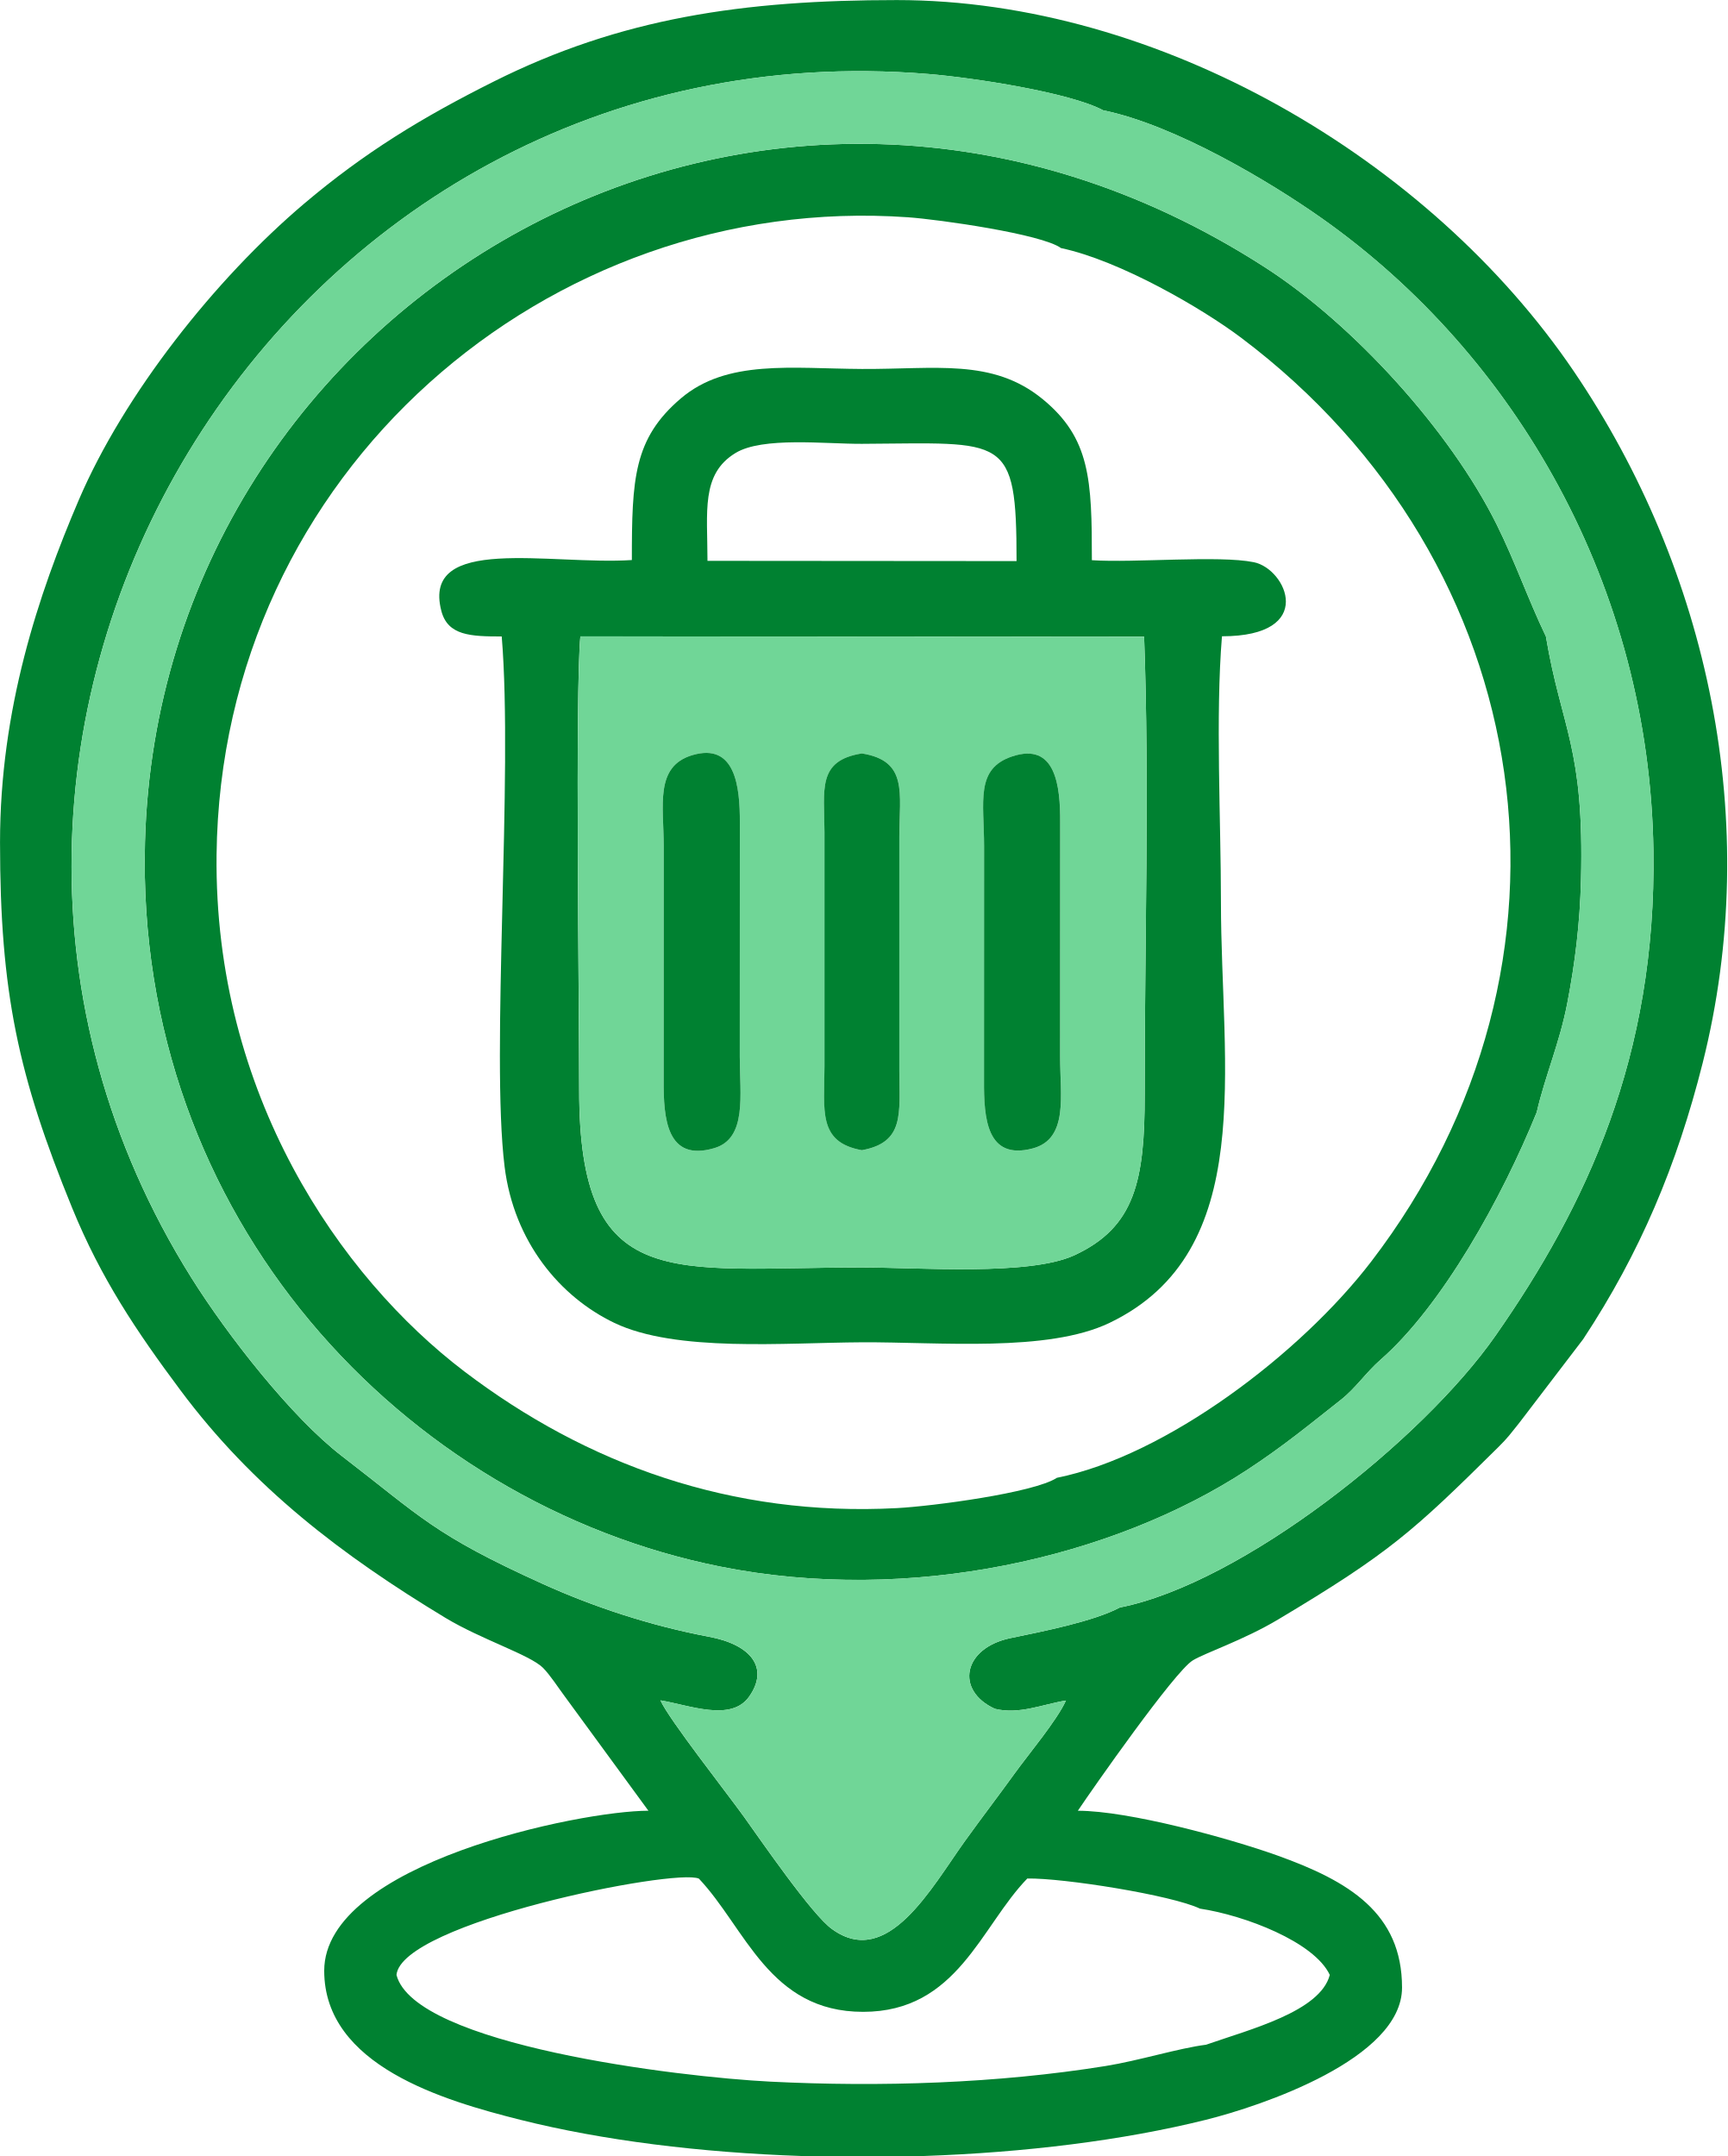
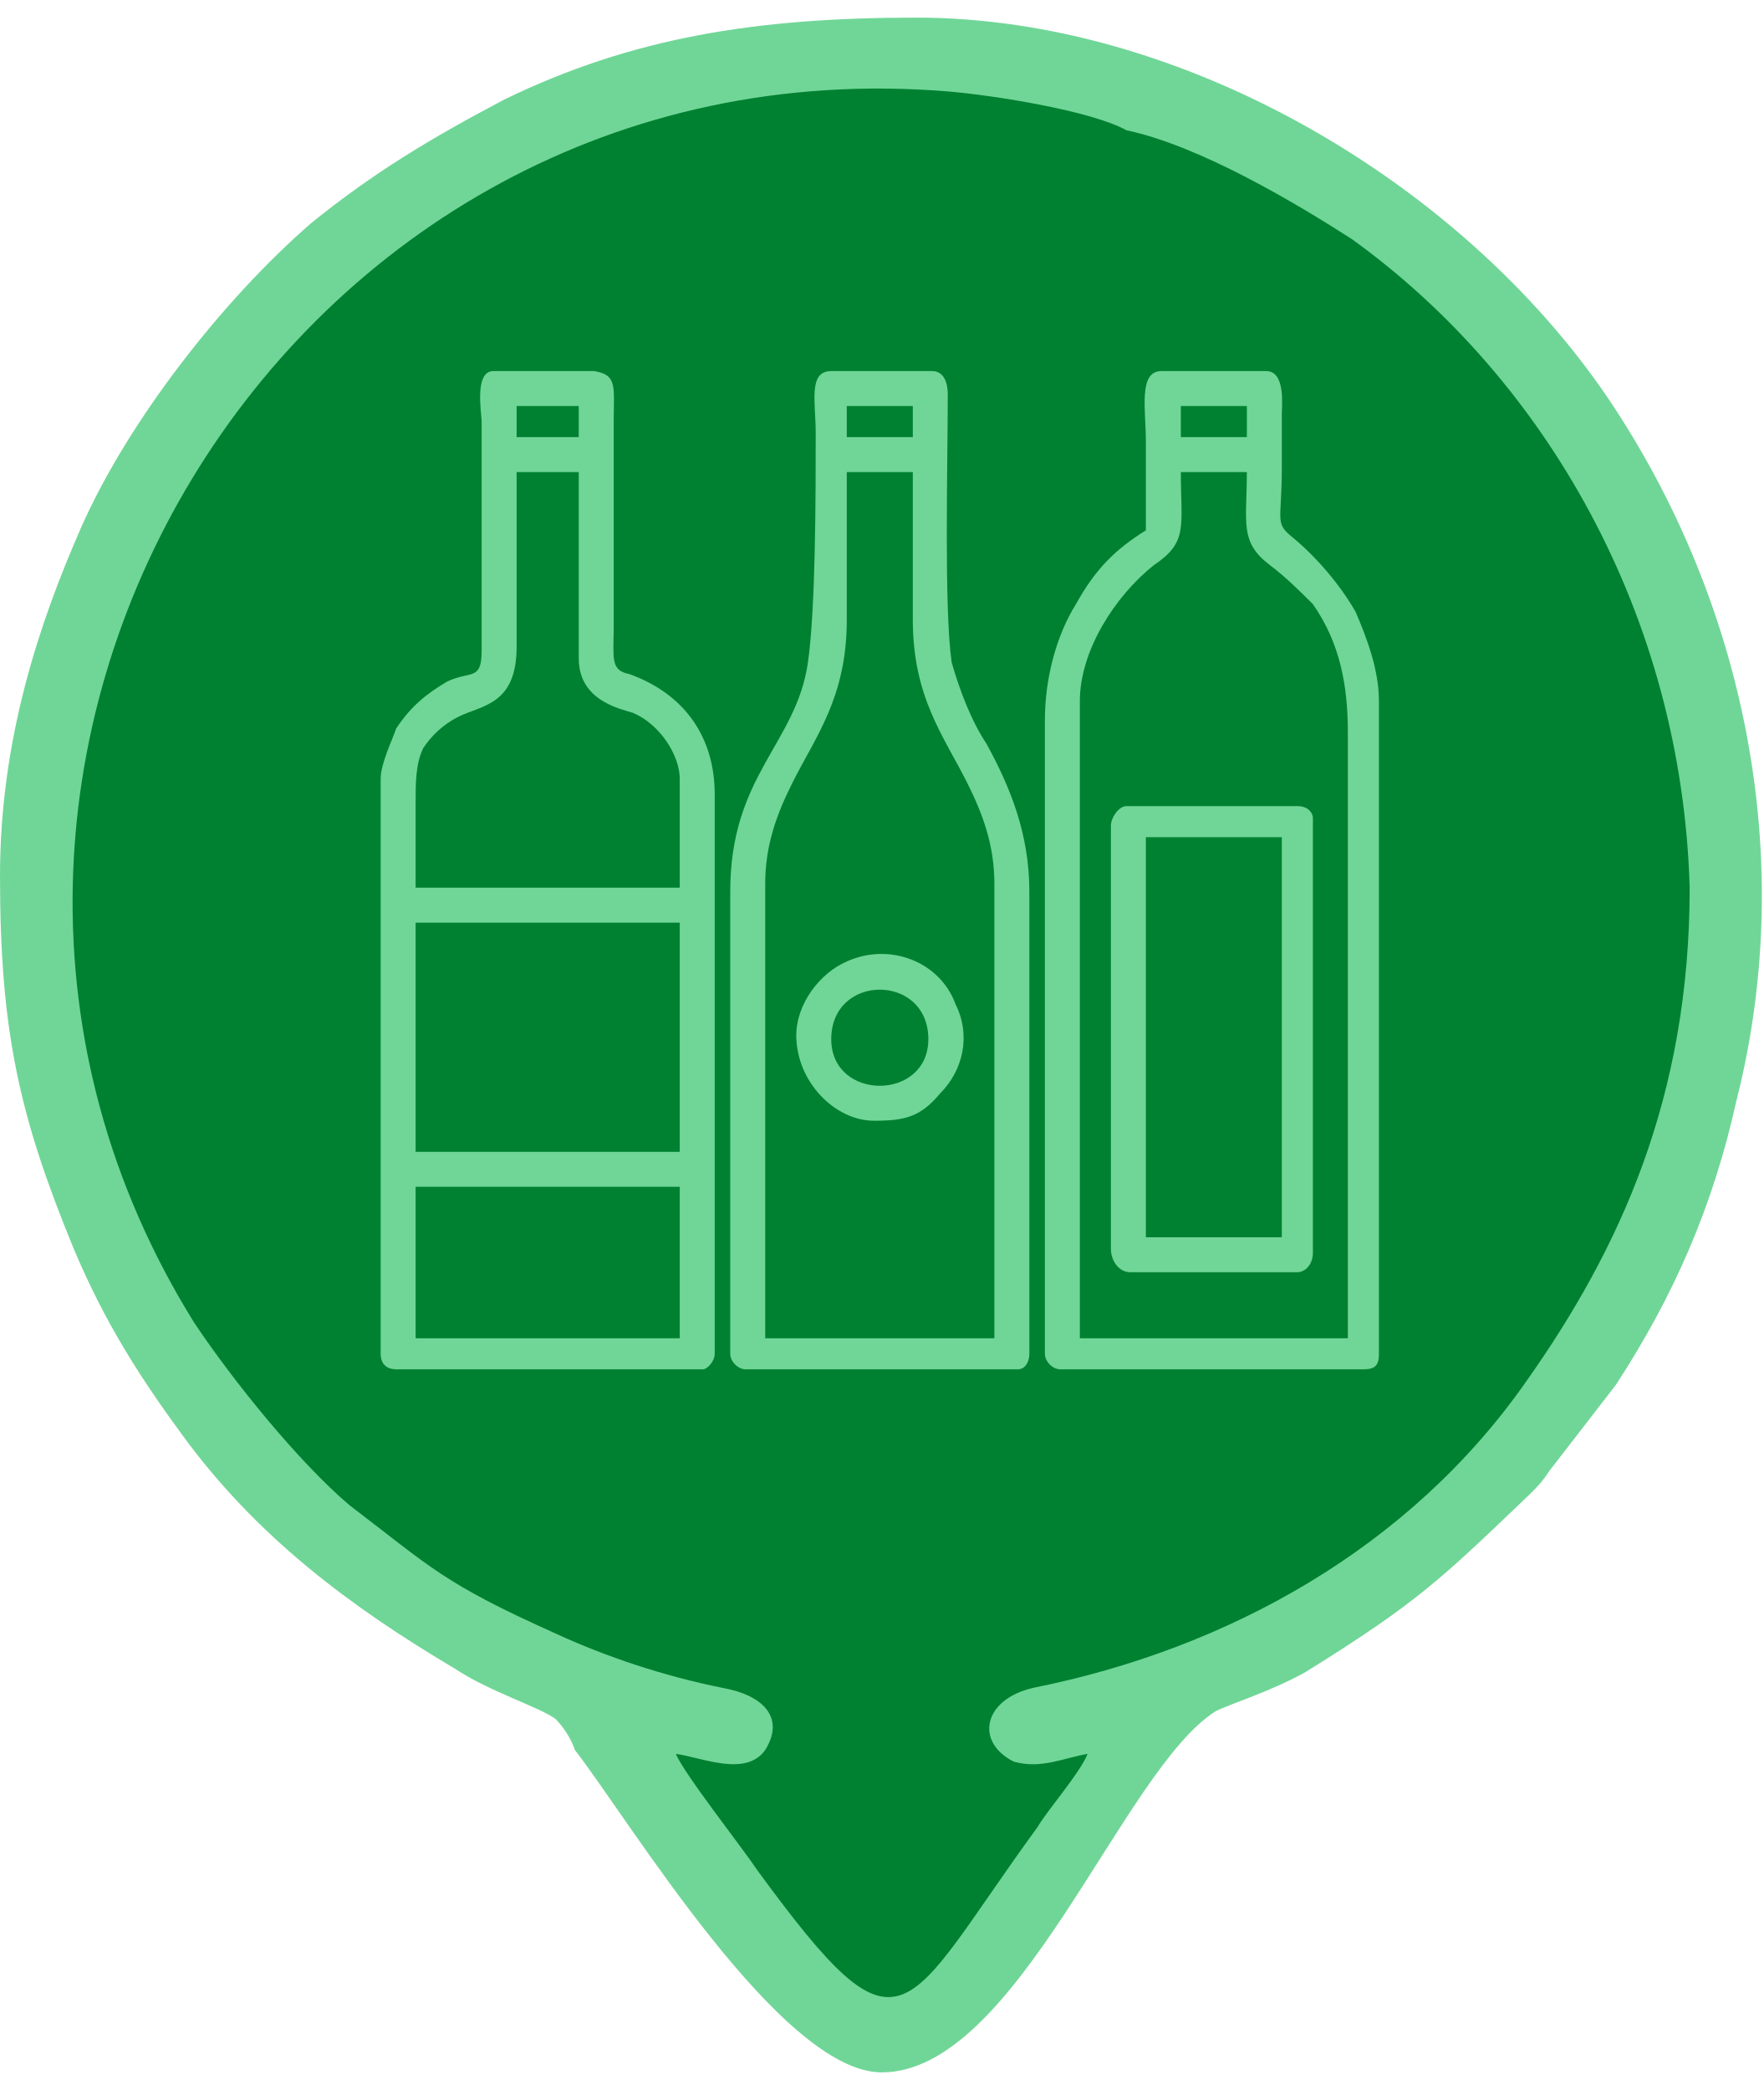
- <svg xmlns="http://www.w3.org/2000/svg" xml:space="preserve" width="41.331mm" height="51.585mm" version="1.1" style="shape-rendering:geometricPrecision; text-rendering:geometricPrecision; image-rendering:optimizeQuality; fill-rule:evenodd; clip-rule:evenodd" viewBox="0 0 775.77 968.24">
+ <svg xmlns="http://www.w3.org/2000/svg" xml:space="preserve" width="27px" height="32px" version="1.1" style="shape-rendering:geometricPrecision; text-rendering:geometricPrecision; image-rendering:optimizeQuality; fill-rule:evenodd; clip-rule:evenodd" viewBox="0 0 4.54 5.29">
  <defs>
    <style type="text/css">
   
-     .fil0 {fill:#008131}
-     .fil1 {fill:#70D697}
+     .fil1 {fill:#008131}
+     .fil0 {fill:#70D697}
   
  </style>
  </defs>
  <g id="Layer_x0020_1">
-     <path class="fil0" d="M538.98 857.15c19.96,2.98 51.33,14.89 58.3,29.77 -4.26,16.42 -35.75,24.42 -55.59,31.35 -12.24,1.54 -30.03,7.13 -45.06,9.55 -48.78,7.86 -101.41,9.49 -150.55,7.03 -41.56,-2.09 -159.94,-16.5 -168,-47.93 2.23,-23.41 125.2,-48.05 135.84,-43.24 20.98,22.2 31.55,59.83 73.75,59.82 42.35,-0 52.81,-38.3 73.75,-59.88 16.16,-0.28 64.99,7.48 77.55,13.53zm-124.29 111.09l-54.77 0c-45.2,-1.55 -89.2,-6.95 -126.19,-16.25 -34.38,-8.64 -88.11,-24.31 -88.11,-66.95 0,-48.15 115.03,-71.86 145.61,-71.86l-37.55 -51.33c-3.02,-4.03 -6.62,-9.68 -9.82,-12.87 -5.86,-5.83 -27.72,-12.71 -43.78,-22.41 -46.7,-28.22 -86.48,-58.57 -119.03,-102.22 -19.67,-26.37 -35.67,-50.14 -48.63,-81.85 -24.2,-59.21 -32.41,-96.7 -32.41,-164.26 0,-59.68 17.19,-111.24 35.38,-153.72 20.28,-47.35 61.2,-99.21 101.33,-133.16 27.04,-22.87 52.84,-38.63 85.15,-54.79 56.98,-28.51 111.87,-36.54 180.94,-36.54 117.29,0 239.19,71.04 304.11,166.77 60.45,89.13 85.02,202.57 57.85,310.55 -11.57,46 -28.19,85.42 -53.69,124.07l-28.66 37.53c-4.01,4.96 -4.87,6.43 -9.65,11.15 -37.96,37.53 -48.63,47.32 -98.68,77.19 -15.52,9.27 -32.76,14.97 -38.35,18.38 -8.21,5 -45.14,57.84 -51.62,67.52 22.85,0 67.99,12.36 89.59,20.09 32.18,11.52 56.02,25.88 56.02,59.33 0,31.96 -63.18,53.17 -88.12,59.38 -37.23,9.27 -81.5,14.71 -126.92,16.26zm88.35 -246.35c-11.73,6.24 -34.41,10.72 -49.14,13.77 -21.41,4.43 -25.03,23.54 -7,31.77 10.86,2.65 21.25,-2.01 31.87,-3.74 -3.94,8.8 -16.88,24.22 -22.92,32.59 -7.49,10.38 -14.46,19.42 -22.44,30.51 -15.07,20.97 -34.7,57.59 -59.6,39.62 -8.87,-6.11 -32.01,-39.84 -39.78,-50.67 -7.63,-10.63 -33.6,-43.6 -37.39,-52.11 12.81,2.05 31.68,9.85 39.83,-1.68 9.08,-12.84 1,-23.32 -18,-26.89 -26.44,-4.98 -52.06,-13.48 -74.73,-23.75 -49.1,-22.23 -54.57,-30.05 -90.16,-57.38 -22.63,-17.39 -51.4,-54.21 -67.56,-79.98 -152.71,-243.5 38.39,-564.85 331,-540.71 20.12,1.66 63.51,8.29 78.44,16.29 32.51,6.63 75.38,32.35 98.46,48.67 86.8,61.38 146.95,165.14 148.72,283.81 1.38,92.55 -30.19,159.53 -70.94,217.85 -32.88,47.07 -113.88,111.19 -168.68,122.05z" />
-     <path class="fil0" d="M474.67 663.69c-10.31,6.74 -55.95,12.75 -71.84,13.59 -74.22,3.95 -139.37,-19.66 -194.25,-61.36 -55.98,-42.54 -112.51,-124.62 -111.31,-232.03 1.93,-172.06 149.22,-297.62 310.47,-286.32 14.05,0.99 60.21,7.54 68.81,13.84 26.4,5.58 63.31,27.02 80.91,40.26 134.56,101.27 161.05,281.07 58.36,414.98 -31.58,41.18 -92.02,87.17 -141.17,97.03zm215.57 -164.24c3.68,-16.06 10.25,-30.99 13.7,-48.87 3.54,-18.31 5.67,-35.83 6.17,-55.34 1.53,-59.94 -8.74,-67.69 -15.77,-109.46 -7.93,-16.46 -13.74,-33.4 -22.11,-50.25 -20.91,-42.08 -64.23,-89.79 -103.99,-115.43 -226.27,-145.88 -496.57,15.11 -503.11,258.04 -4.54,168.73 116.32,296.94 258.36,325.39 85.7,17.16 176.66,-4.16 236.52,-43.31 16.52,-10.81 28.24,-20.55 42.22,-31.55 6.72,-5.28 11.3,-12.3 17.87,-18.04 27.6,-24.14 54.59,-72.75 70.15,-111.17z" />
-     <path class="fil1" d="M446.9 767.42c-18.03,-8.23 -14.42,-27.34 7,-31.77 14.73,-3.05 37.41,-7.53 49.14,-13.77 54.79,-10.86 135.8,-74.98 168.68,-122.04 40.75,-58.32 72.32,-125.3 70.94,-217.85 -1.77,-118.66 -61.92,-222.42 -148.72,-283.81 -23.08,-16.32 -65.95,-42.04 -98.46,-48.67 -14.93,-8 -58.33,-14.63 -78.44,-16.29 -292.62,-24.14 -483.71,297.21 -331,540.71 16.16,25.77 44.93,62.59 67.56,79.98 35.59,27.34 41.06,35.15 90.16,57.38 22.67,10.27 48.29,18.77 74.73,23.75 19,3.57 27.08,14.05 18,26.89 -8.16,11.53 -27.02,3.73 -39.83,1.68 3.79,8.51 29.76,41.48 37.39,52.11 7.77,10.83 30.91,44.57 39.78,50.67 24.91,17.97 44.53,-18.65 59.6,-39.62 7.98,-11.09 14.95,-20.14 22.44,-30.51 6.04,-8.37 18.97,-23.79 22.92,-32.59 -10.62,1.74 -21.01,6.4 -31.87,3.74zm243.34 -267.97c-15.55,38.42 -42.55,87.03 -70.15,111.17 -6.57,5.74 -11.15,12.76 -17.87,18.04 -13.98,10.99 -25.7,20.74 -42.22,31.55 -59.86,39.15 -150.82,60.48 -236.52,43.31 -142.04,-28.44 -262.9,-156.66 -258.36,-325.39 6.54,-242.93 276.84,-403.92 503.11,-258.04 39.77,25.64 83.09,73.35 103.99,115.43 8.37,16.85 14.18,33.8 22.11,50.25 7.03,41.78 17.3,49.52 15.77,109.46 -0.5,19.51 -2.63,37.03 -6.17,55.34 -3.46,17.88 -10.02,32.81 -13.7,48.87z" />
-     <path class="fil0" d="M513.88 285.94c2.46,66.98 0.2,138.04 0.26,205.49 0.03,38.5 -4.21,59.66 -31.6,72.3 -20.25,9.34 -69.58,5.48 -95.42,5.47 -85.65,-0.03 -127.03,12.47 -126.99,-79.87 0.02,-36.79 -1.84,-179.06 0.54,-203.54l253.2 0.15zm-196.11 -34.07c0,-22.1 -3.01,-38.92 12.57,-48.42 12.19,-7.43 40.34,-4.04 56.8,-4.13 64.46,-0.34 69.45,-4.71 69.45,52.66l-138.82 -0.11zm-33.98 -0.36c-36.58,2.39 -94.53,-11.66 -85.56,22.84 2.89,11.11 13.14,11.48 27.12,11.48 5.18,62.04 -4.95,187.52 1.28,238.03 4.18,33.88 24.96,58.61 49.35,70.26 27.69,13.23 76.48,8.88 111.17,8.69 34.75,-0.18 83.38,4.63 111.2,-8.72 66.77,-32.04 50.04,-114.99 50.04,-188.82 0,-37.02 -2.49,-83.67 0.46,-119.52 42.8,-0.01 28.98,-30.3 14.31,-33.27 -15.74,-3.19 -53.51,0.37 -72.74,-0.9 0,-35.99 -0.64,-54.83 -22.24,-72.44 -22.46,-18.31 -48.12,-13.26 -81.03,-13.44 -31.58,-0.17 -60.63,-4.41 -81.33,13.21 -21.26,18.09 -22.02,36.2 -22.02,72.6z" />
-     <path class="fil1" d="M310.96 339.13c19.18,-5.7 21.43,13.82 21.34,30.38l-0.03 105.11c0.01,17.1 3.36,36.59 -11.41,40.98 -21.44,6.37 -22.87,-13.33 -22.77,-30.47l0.03 -105.08c-0.02,-18.3 -4.13,-35.88 12.84,-40.92zm143.73 0.56c19.49,-6.45 21.6,13.2 21.5,29.85l-0.04 105.09c0.02,17.34 3.88,36.85 -12.33,41.13 -20.7,5.46 -21.93,-13.61 -21.83,-30.59l0.03 -105.11c-0.02,-20.2 -4.05,-34.83 12.67,-40.37zm-67.56 -1.33c20.83,3.33 16.85,17.74 16.81,37.49l0 105.08c0.07,19.33 2.37,32.11 -16.81,35.61 -19.9,-3.57 -16.83,-17.86 -16.79,-37.71l-0 -105.08c-0.07,-19.18 -3.41,-32.19 16.8,-35.39zm0 230.85c25.84,0.01 75.17,3.87 95.42,-5.47 27.39,-12.64 31.63,-33.8 31.6,-72.3 -0.05,-67.45 2.2,-138.51 -0.26,-205.49l-253.2 -0.15c-2.39,24.48 -0.53,166.75 -0.54,203.54 -0.04,92.35 41.33,79.84 126.99,79.87z" />
-     <path class="fil0" d="M310.96 339.13c-16.97,5.04 -12.86,22.63 -12.84,40.92l-0.03 105.08c-0.1,17.13 1.33,36.84 22.77,30.47 14.77,-4.39 11.42,-23.88 11.41,-40.98l0.03 -105.11c0.1,-16.56 -2.16,-36.08 -21.34,-30.38z" />
-     <path class="fil0" d="M454.68 339.68c-16.72,5.54 -12.69,20.16 -12.67,40.37l-0.03 105.11c-0.1,16.98 1.14,36.05 21.83,30.59 16.21,-4.28 12.34,-23.79 12.33,-41.13l0.04 -105.09c0.1,-16.65 -2.01,-36.3 -21.5,-29.85z" />
-     <path class="fil0" d="M387.12 516.54c19.18,-3.5 16.88,-16.28 16.81,-35.61l-0 -105.08c0.04,-19.76 4.03,-34.16 -16.81,-37.49 -20.21,3.2 -16.86,16.21 -16.8,35.39l0 105.08c-0.04,19.85 -3.11,34.15 16.79,37.71z" />
+     <path class="fil0" d="M2.27 5.29c0.35,0 0.62,-0.78 0.86,-0.93 0.04,-0.02 0.14,-0.05 0.23,-0.1 0.29,-0.18 0.35,-0.24 0.58,-0.46 0.02,-0.02 0.03,-0.03 0.05,-0.06l0.17 -0.22c0.15,-0.23 0.25,-0.46 0.31,-0.73 0.16,-0.63 0.02,-1.29 -0.33,-1.81 -0.38,-0.56 -1.1,-0.98 -1.78,-0.98 -0.41,0 -0.73,0.05 -1.06,0.21 -0.19,0.1 -0.34,0.19 -0.5,0.32 -0.23,0.2 -0.47,0.51 -0.59,0.78 -0.11,0.25 -0.21,0.55 -0.21,0.9 0,0.4 0.05,0.62 0.19,0.96 0.08,0.19 0.17,0.33 0.28,0.48 0.19,0.26 0.43,0.44 0.7,0.6 0.09,0.06 0.22,0.1 0.26,0.13 0.02,0.02 0.04,0.05 0.05,0.08 0.14,0.18 0.53,0.83 0.79,0.83z" />
+     <path class="fil1" d="M2.66 4.3c-0.13,0.03 -0.15,0.14 -0.05,0.19 0.07,0.02 0.13,-0.01 0.19,-0.02 -0.02,0.05 -0.1,0.14 -0.13,0.19 -0.35,0.48 -0.34,0.63 -0.72,0.11 -0.04,-0.06 -0.19,-0.25 -0.21,-0.3 0.07,0.01 0.18,0.06 0.23,-0.01 0.05,-0.08 0,-0.14 -0.11,-0.16 -0.15,-0.03 -0.3,-0.08 -0.43,-0.14 -0.29,-0.13 -0.32,-0.17 -0.53,-0.33 -0.13,-0.11 -0.3,-0.32 -0.4,-0.47 -0.89,-1.43 0.23,-3.31 1.94,-3.17 0.12,0.01 0.37,0.05 0.46,0.1 0.19,0.04 0.44,0.19 0.58,0.28 0.5,0.36 0.85,0.97 0.87,1.67 0,0.54 -0.18,0.93 -0.42,1.27 -0.3,0.43 -0.77,0.69 -1.27,0.79z" />
+     <g id="_1004676544">
+       <path class="fil0" d="M1.07 3.01l0.68 0 0 0.39 -0.68 0 0 -0.39zm0.2 -2.1l0.26 0c0.06,0.01 0.05,0.04 0.05,0.13l0 0.52c0,0.09 -0.01,0.12 0.04,0.13 0.14,0.05 0.22,0.16 0.22,0.31l0 1.44c0,0.02 -0.02,0.04 -0.03,0.04l-0.79 0c-0.02,0 -0.04,-0.01 -0.04,-0.04l0 -1.48c0,-0.04 0.03,-0.1 0.04,-0.13 0.04,-0.06 0.08,-0.09 0.13,-0.12 0.06,-0.03 0.09,0 0.09,-0.08l0 -0.59c0,-0.02 -0.02,-0.13 0.03,-0.13zm-0.2 1.42l0.68 0 0 0.59 -0.68 0 0 -0.59zm0 -0.31c0,-0.05 0,-0.1 0.02,-0.14 0.02,-0.03 0.05,-0.06 0.09,-0.08 0.06,-0.03 0.15,-0.03 0.15,-0.18l0 -0.45 0.16 0 0 0.48c0,0.11 0.11,0.13 0.14,0.14 0.07,0.03 0.12,0.11 0.12,0.17l0 0.28 -0.68 0 0 -0.22zm0.26 -1.02l0.16 0 0 0.08 -0.16 0 0 -0.08z" />
+       <path class="fil0" d="M2.78 1.76c0,-0.13 0.09,-0.27 0.19,-0.35 0.09,-0.06 0.07,-0.1 0.07,-0.24l0.17 0c0,0.13 -0.02,0.18 0.06,0.24 0.04,0.03 0.08,0.07 0.11,0.1 0.07,0.1 0.09,0.21 0.09,0.33l0 1.56 -0.69 0 0 -1.64zm0.26 -0.76l0.17 0 0 0.08 -0.17 0 0 -0.08zm-0.09 0.32c-0.08,0.05 -0.13,0.1 -0.18,0.19 -0.05,0.08 -0.08,0.19 -0.08,0.3l0 1.63c0,0.02 0.02,0.04 0.04,0.04l0.78 0c0.03,0 0.04,-0.01 0.04,-0.04l0 -1.68c0,-0.08 -0.03,-0.16 -0.06,-0.23 -0.04,-0.07 -0.1,-0.14 -0.16,-0.19 -0.05,-0.04 -0.03,-0.04 -0.03,-0.18 0,-0.04 0,-0.09 0,-0.14 0,-0.02 0.01,-0.11 -0.04,-0.11l-0.27 0c-0.06,0 -0.04,0.1 -0.04,0.18 0,0.08 0,0.15 0,0.23z" />
+       <path class="fil0" d="M1.97 2.23c0,-0.1 0.03,-0.18 0.07,-0.26 0.06,-0.12 0.14,-0.22 0.14,-0.42l0 -0.38 0.17 0 0 0.38c0,0.2 0.08,0.3 0.14,0.42 0.04,0.08 0.07,0.16 0.07,0.26l0 1.17 -0.59 0 0 -1.17zm0.21 -1.23l0.17 0 0 0.08 -0.17 0 0 -0.08zm-0.3 1.25l0 1.19c0,0.02 0.02,0.04 0.04,0.04l0.7 0c0.02,0 0.03,-0.02 0.03,-0.04l0 -1.19c0,-0.15 -0.05,-0.27 -0.11,-0.38 -0.04,-0.06 -0.07,-0.14 -0.09,-0.21 -0.02,-0.14 -0.01,-0.51 -0.01,-0.69 0,-0.03 -0.01,-0.06 -0.04,-0.06l-0.26 0c-0.06,0 -0.04,0.08 -0.04,0.16 0,0.16 0,0.45 -0.02,0.59 -0.03,0.21 -0.2,0.29 -0.2,0.59z" />
+       <path class="fil0" d="M2.95 2.11l0.35 0 0 1.03 -0.35 0 0 -1.03zm-0.09 -0.03l0 1.09c0,0.03 0.02,0.06 0.05,0.06l0.43 0c0.02,0 0.04,-0.02 0.04,-0.05l0 -1.12c0,-0.01 -0.01,-0.03 -0.04,-0.03l-0.44 0c-0.02,0 -0.04,0.03 -0.04,0.05z" />
+       <path class="fil0" d="M2.14 2.63c0,-0.17 0.25,-0.17 0.25,0 0,0.16 -0.25,0.16 -0.25,0zm-0.09 -0.01c0,0.12 0.1,0.22 0.2,0.22 0.08,0 0.12,-0.01 0.17,-0.07 0.06,-0.06 0.08,-0.15 0.04,-0.23 -0.04,-0.11 -0.17,-0.16 -0.28,-0.11 -0.07,0.03 -0.13,0.11 -0.13,0.19z" />
+     </g>
  </g>
</svg>
